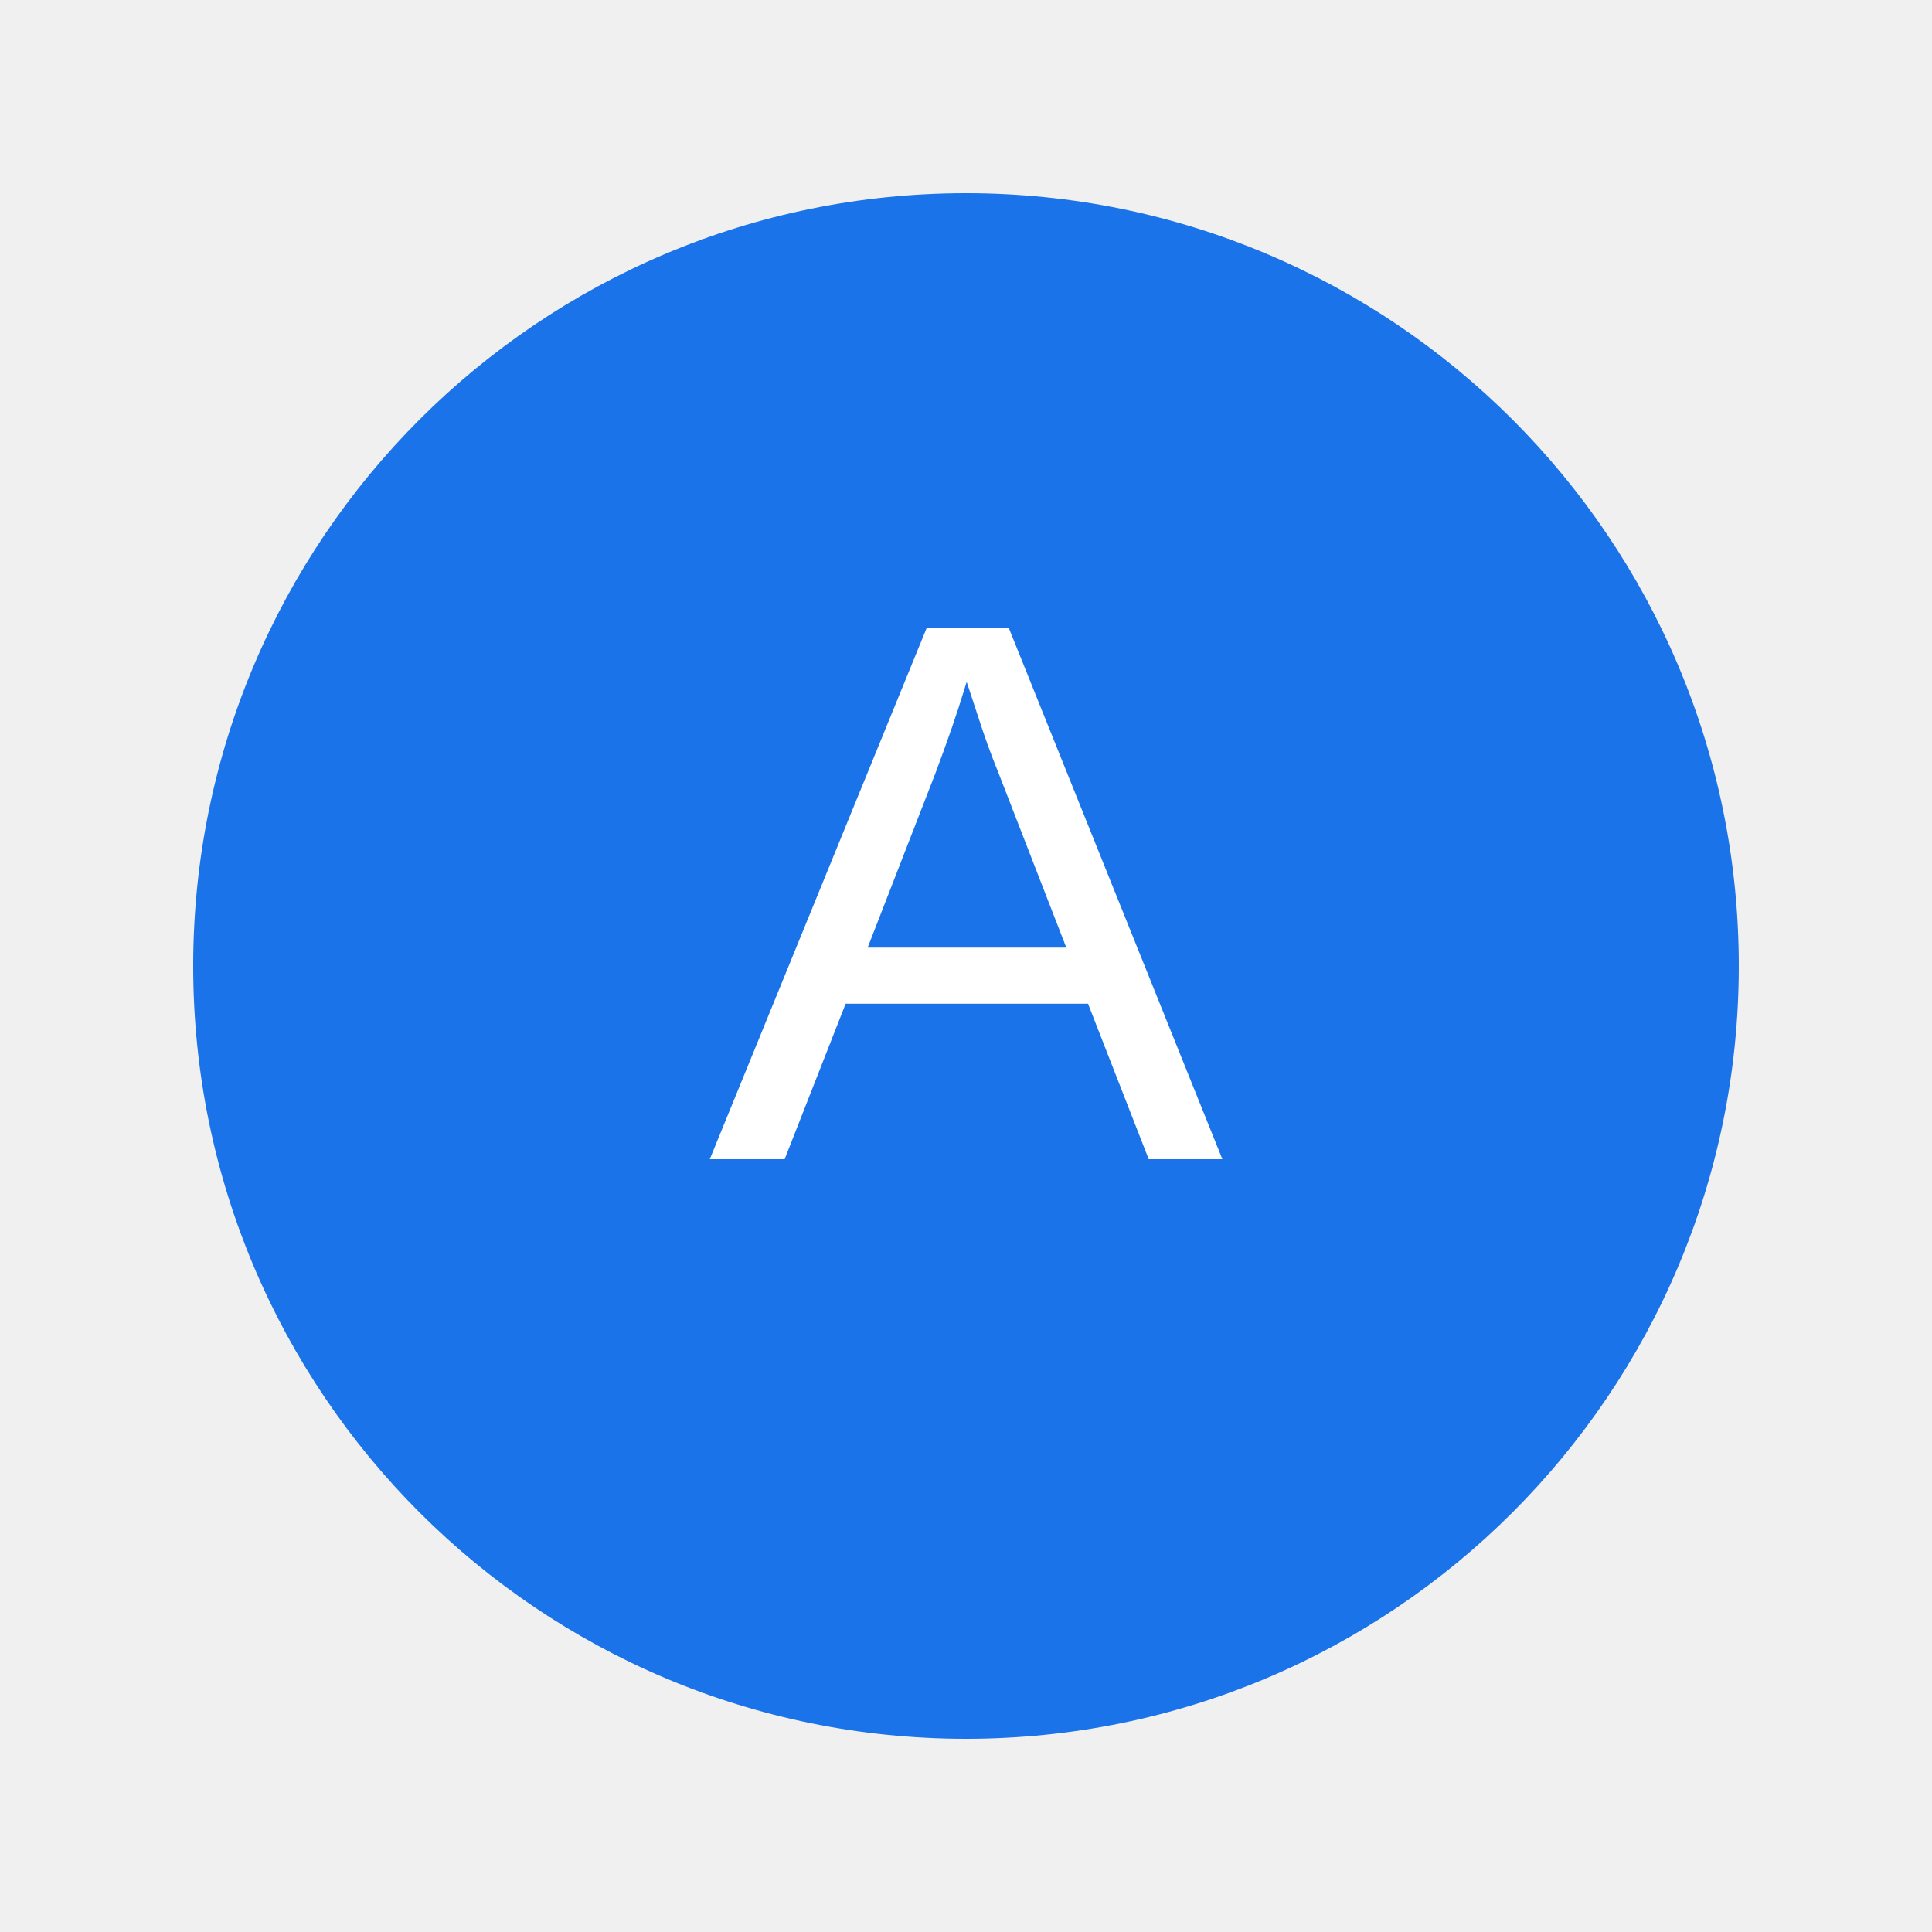
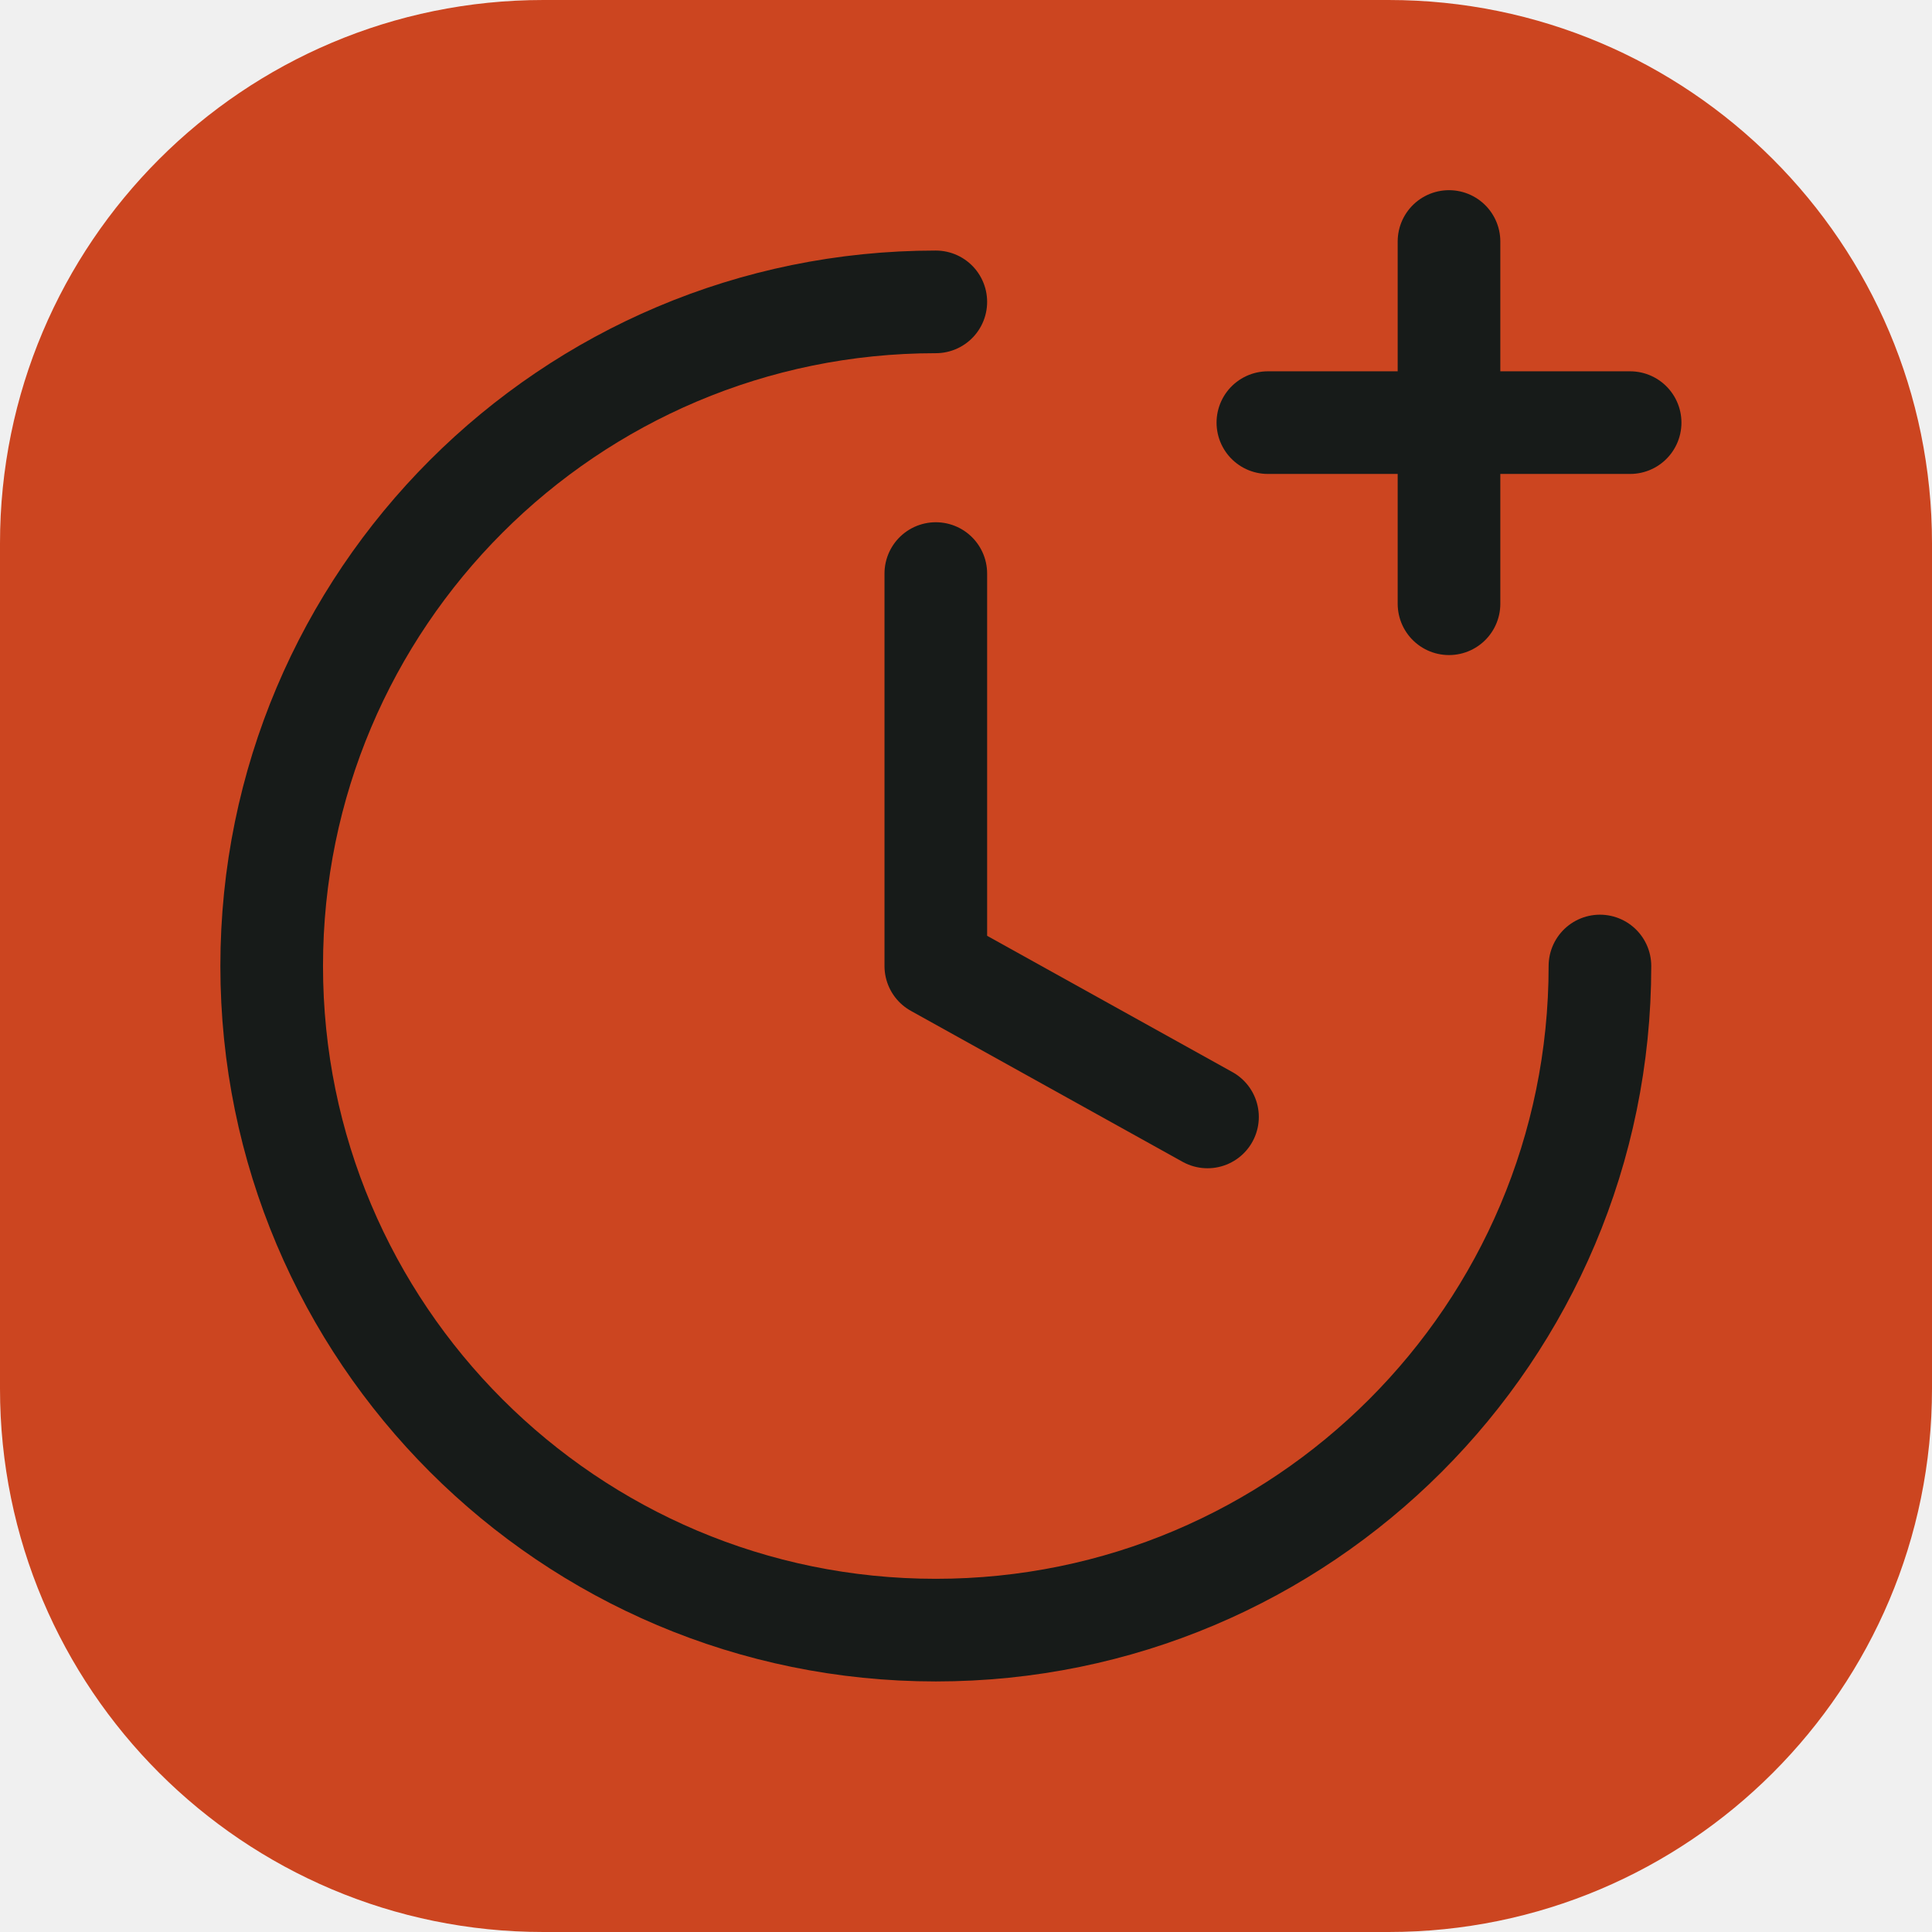
- <svg xmlns="http://www.w3.org/2000/svg" viewBox="0 0 100 100">
-   <circle cx="50" cy="50" r="40" fill="#1a73e8" />
-   <text x="50" y="60" font-family="Arial" font-size="40" fill="white" text-anchor="middle">A</text>
+ <svg xmlns="http://www.w3.org/2000/svg" viewBox="0 0 64 64">
+   <rect width="64" height="64" rx="18" fill="#CC4520" />
+   <g fill="none" stroke="#171B19" stroke-linecap="round" stroke-linejoin="round" stroke-width="3.4">
+     <path d="M31 10a22 22 0 1 0 22 22" />
+     <path d="M31 19v13l9 5" />
+     <path d="M48 8v12M42 14h12" />
+   </g>
</svg>
